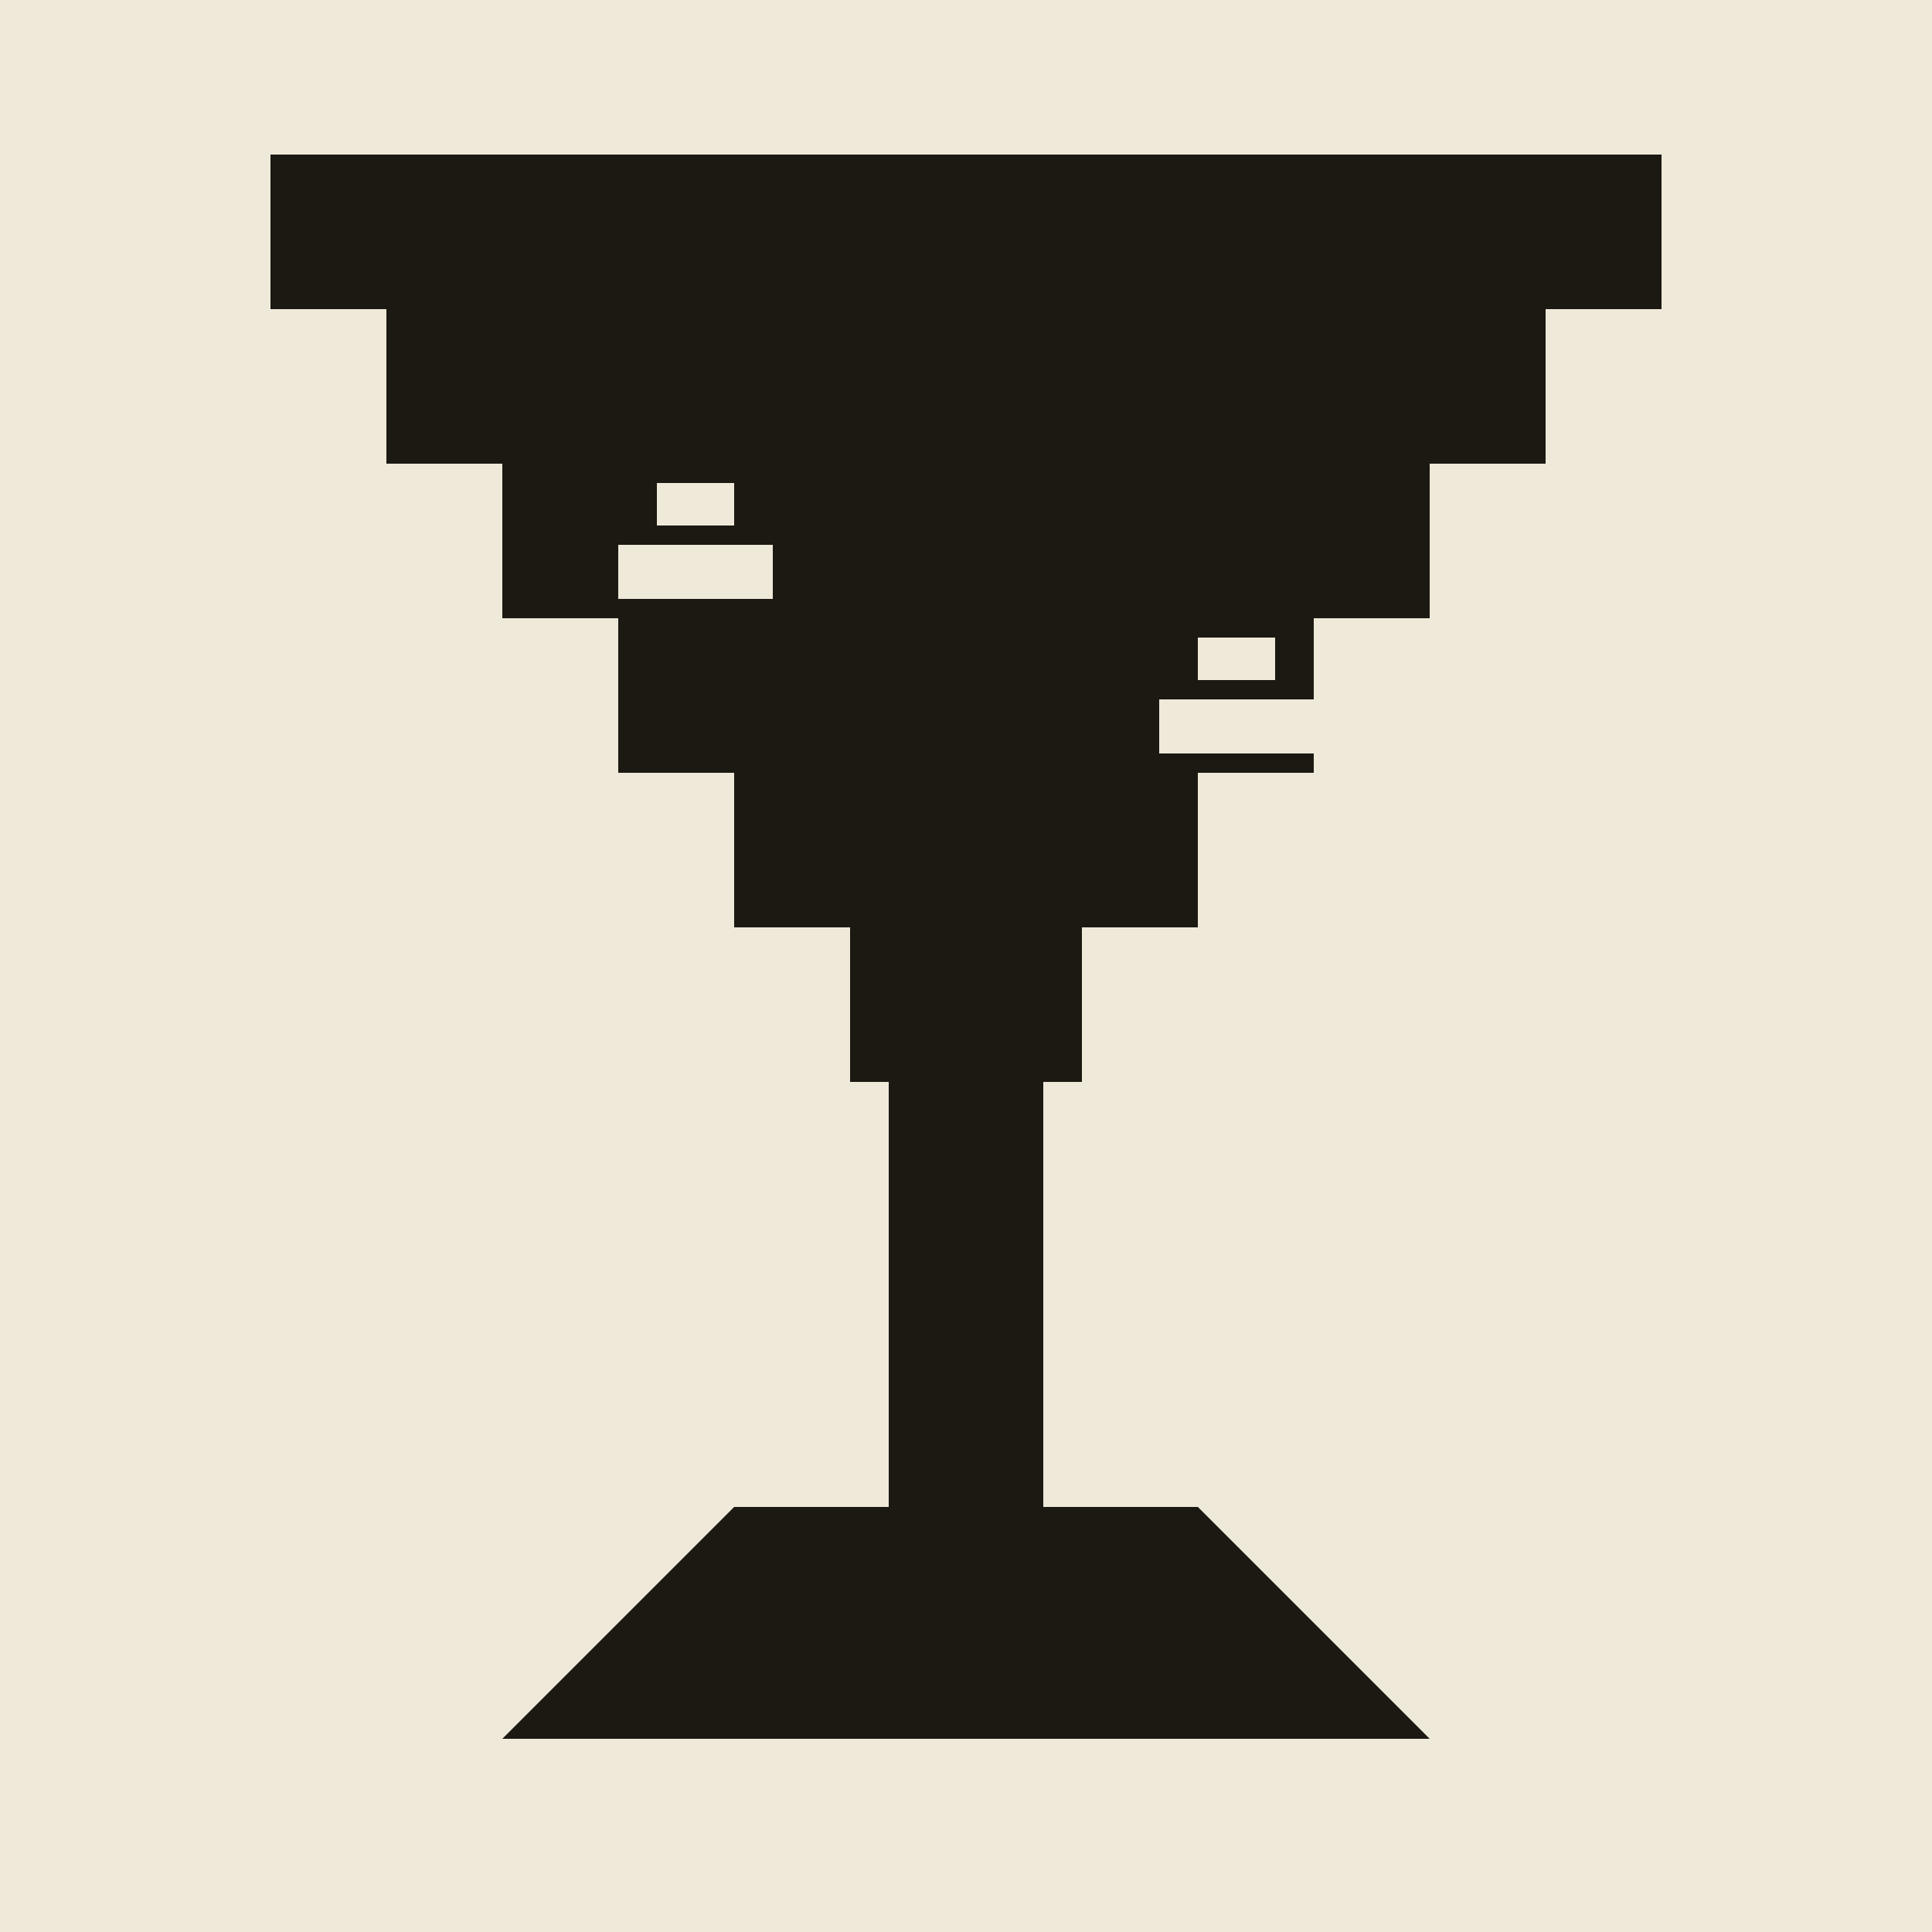
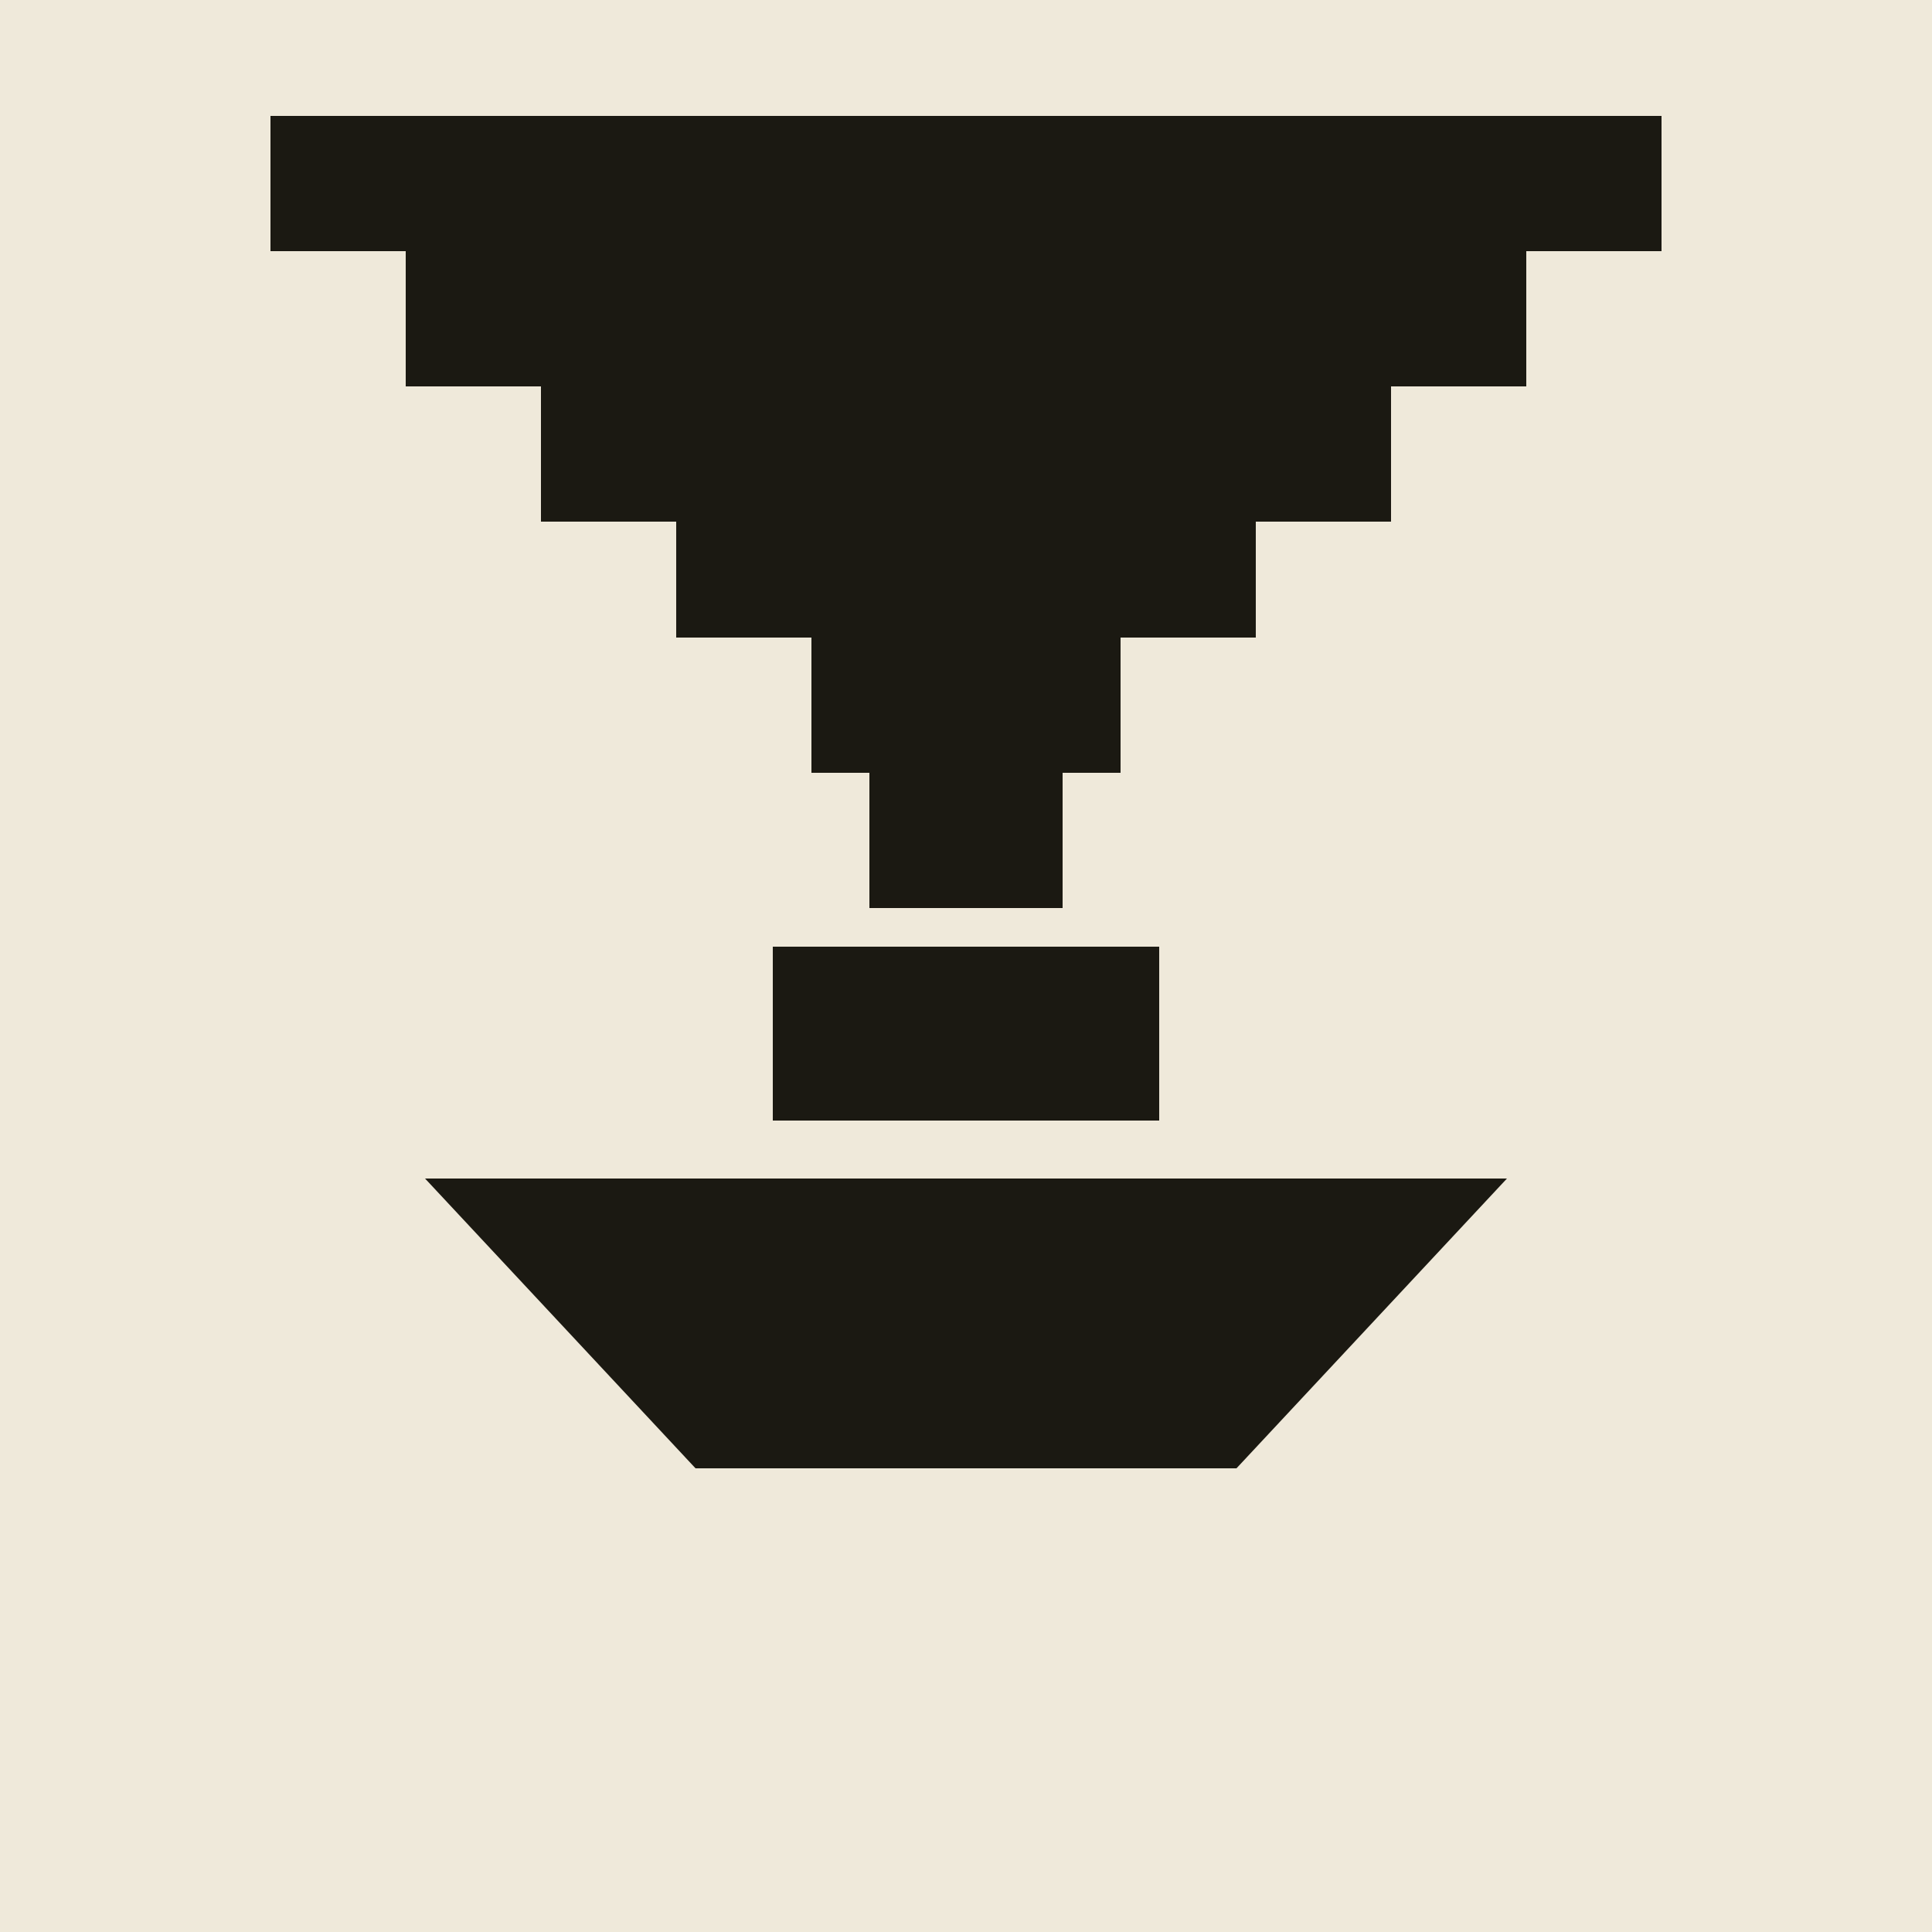
<svg xmlns="http://www.w3.org/2000/svg" viewBox="0 0 100 100" fill="#1b1912">
  <rect width="100" height="100" fill="#efe9da" />
-   <path fill-rule="evenodd" d="M14,8 L14,16 L20,16 L20,24 L26,24 L26,32 L32,32 L32,40 L38,40 L38,48 L44,48 L44,56 L56,56 L56,48 L62,48 L62,40 L68,40 L68,32 L74,32 L74,24 L80,24 L80,16 L86,16 L86,8 Z        M34,25 L38,25 L38,27.2 L34,27.2 Z        M32,28.2 L40,28.2 L40,31 L32,31 Z        M62,33 L66,33 L66,35.2 L62,35.2 Z        M60,36.2 L68,36.2 L68,39 L60,39 Z" />
-   <path d="M46,56 L54,56 L54,78 L46,78 Z" />
-   <path d="M26,90 L74,90 L62,78 L38,78 Z" />
+   <path d="M14,6 L14,13 L21,13 L21,20 L28,20 L28,27 L35,27 L35,33 L42,33 L42,40 L58,40 L58,33 L65,33 L65,27 L72,27 L72,20 L79,20 L79,13 L86,13 L86,6 Z" />
+   <path d="M45,40 L55,40 L55,47 L45,47 Z" />
+   <path d="M40,49 L60,49 L60,58 L40,58 Z" />
+   <path d="M22,61 L78,61 L64,76 L36,76 Z" />
</svg>
